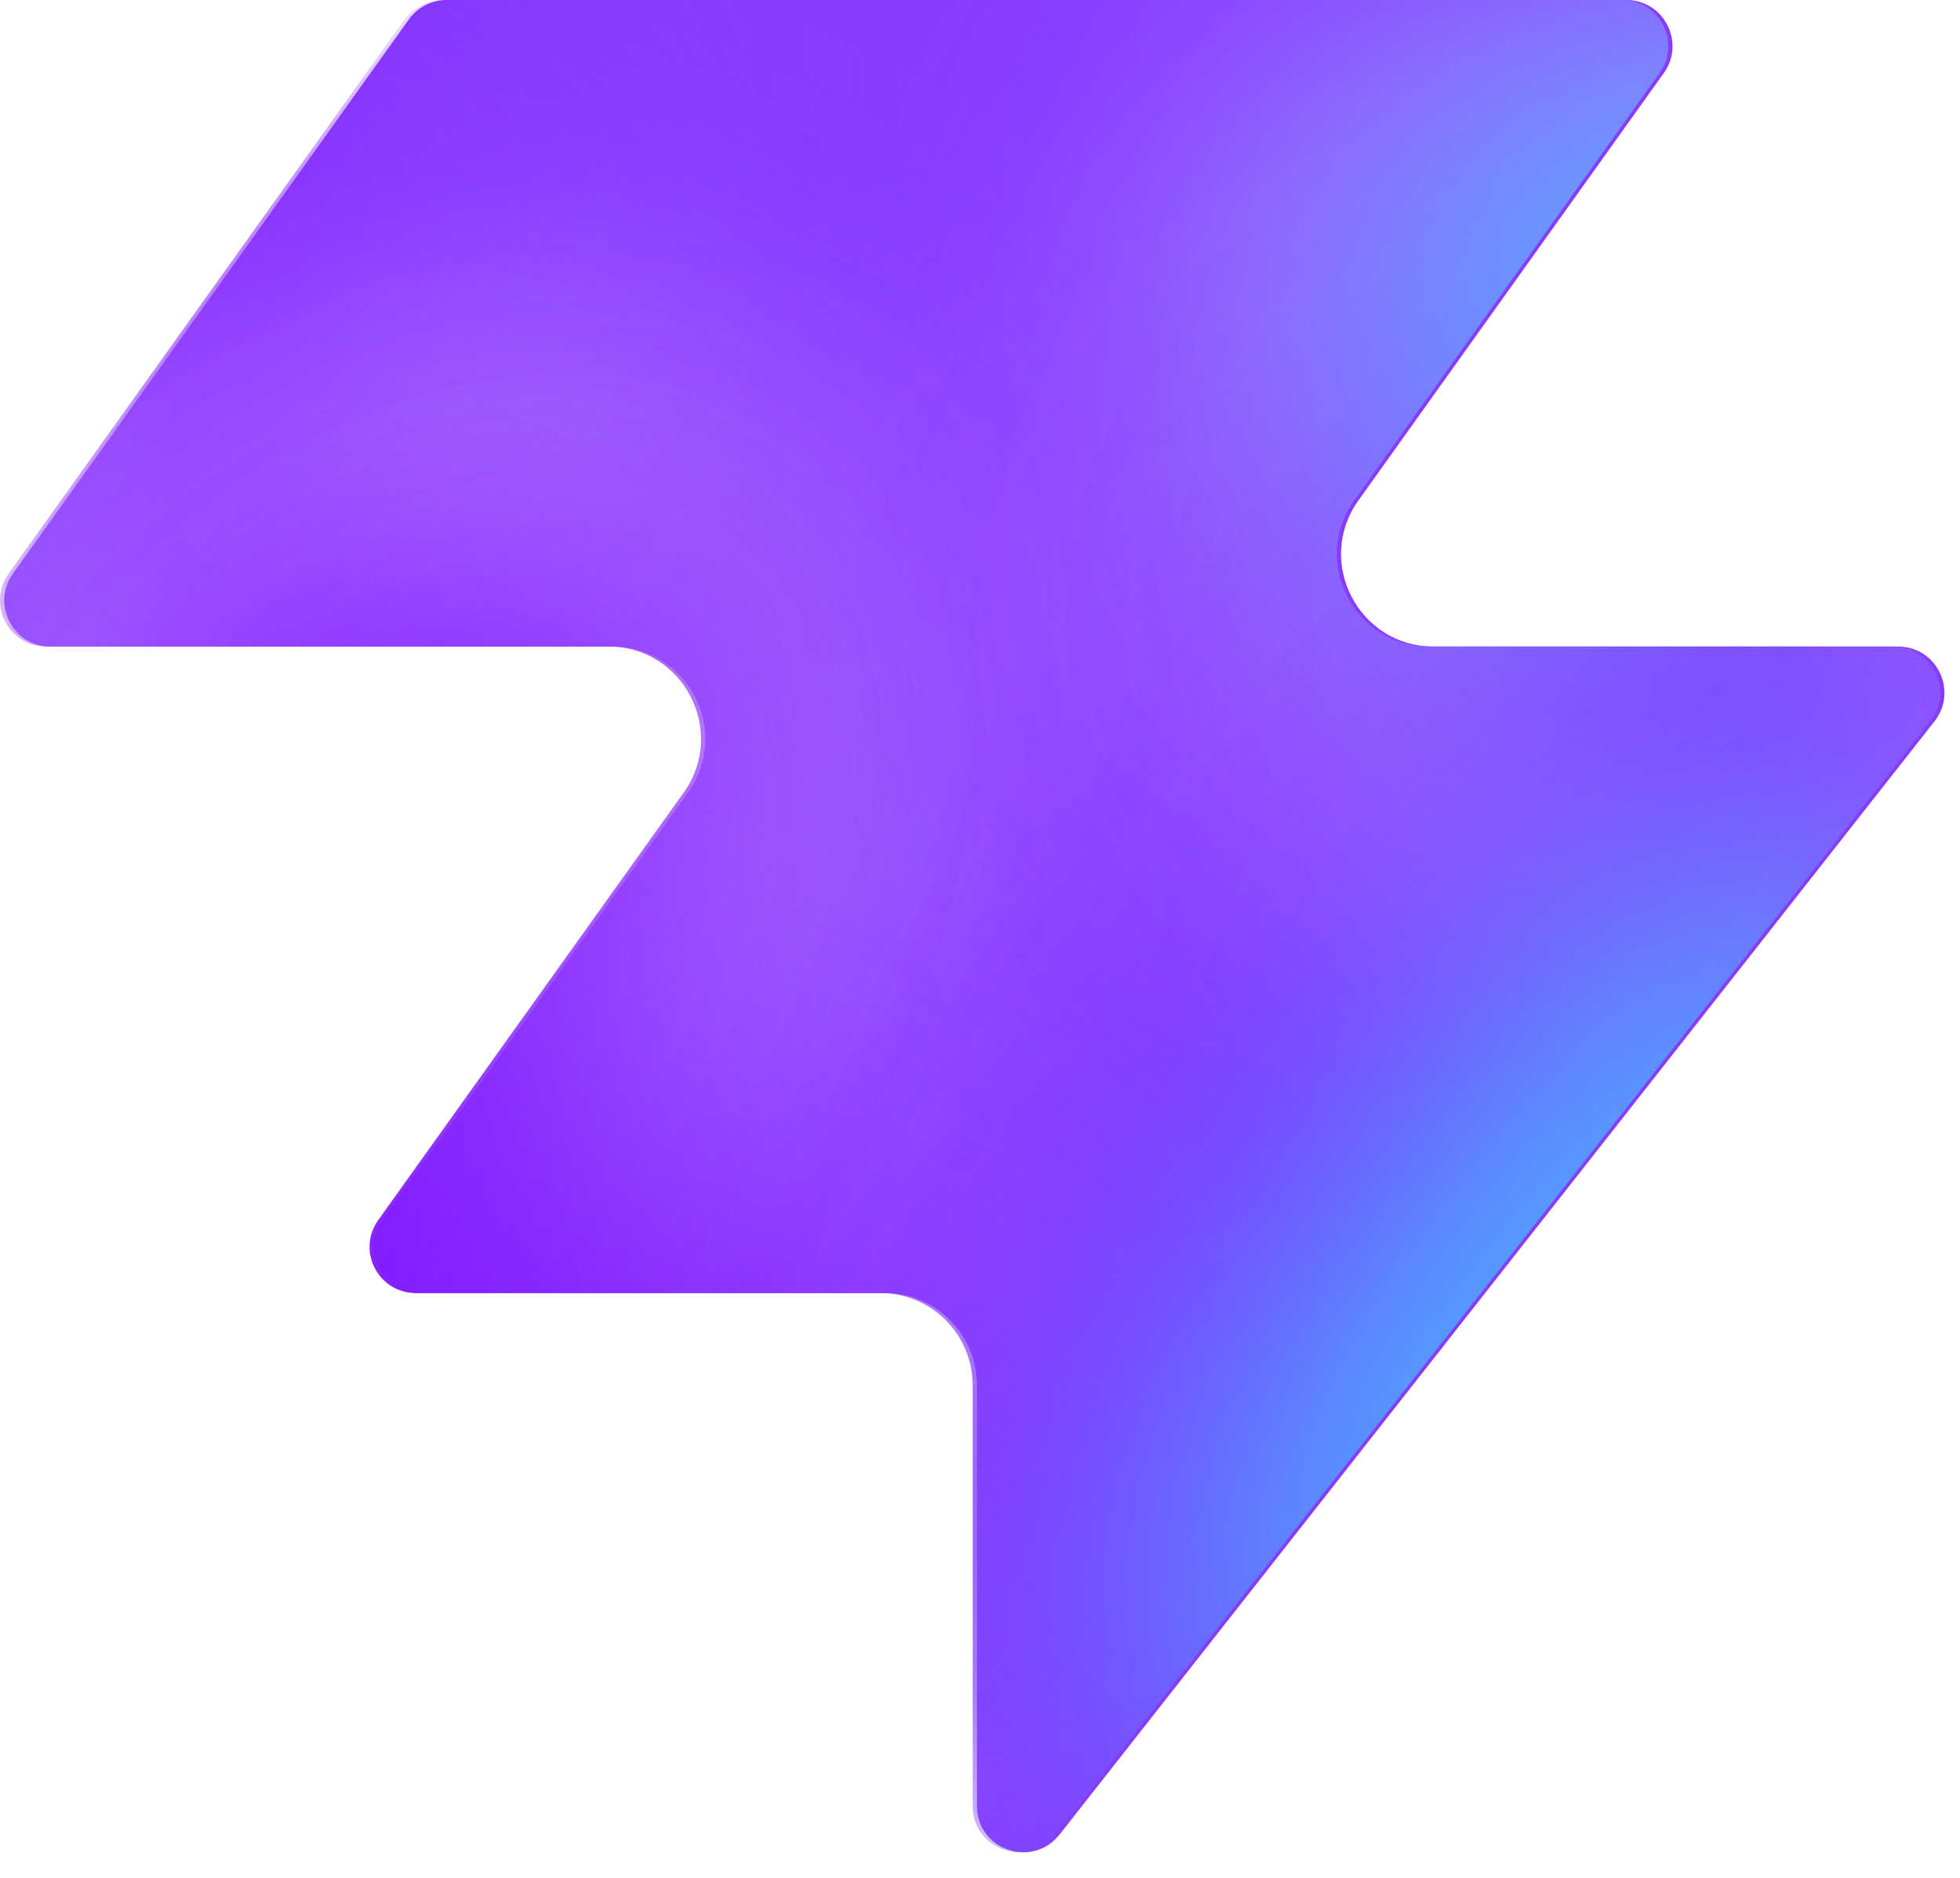
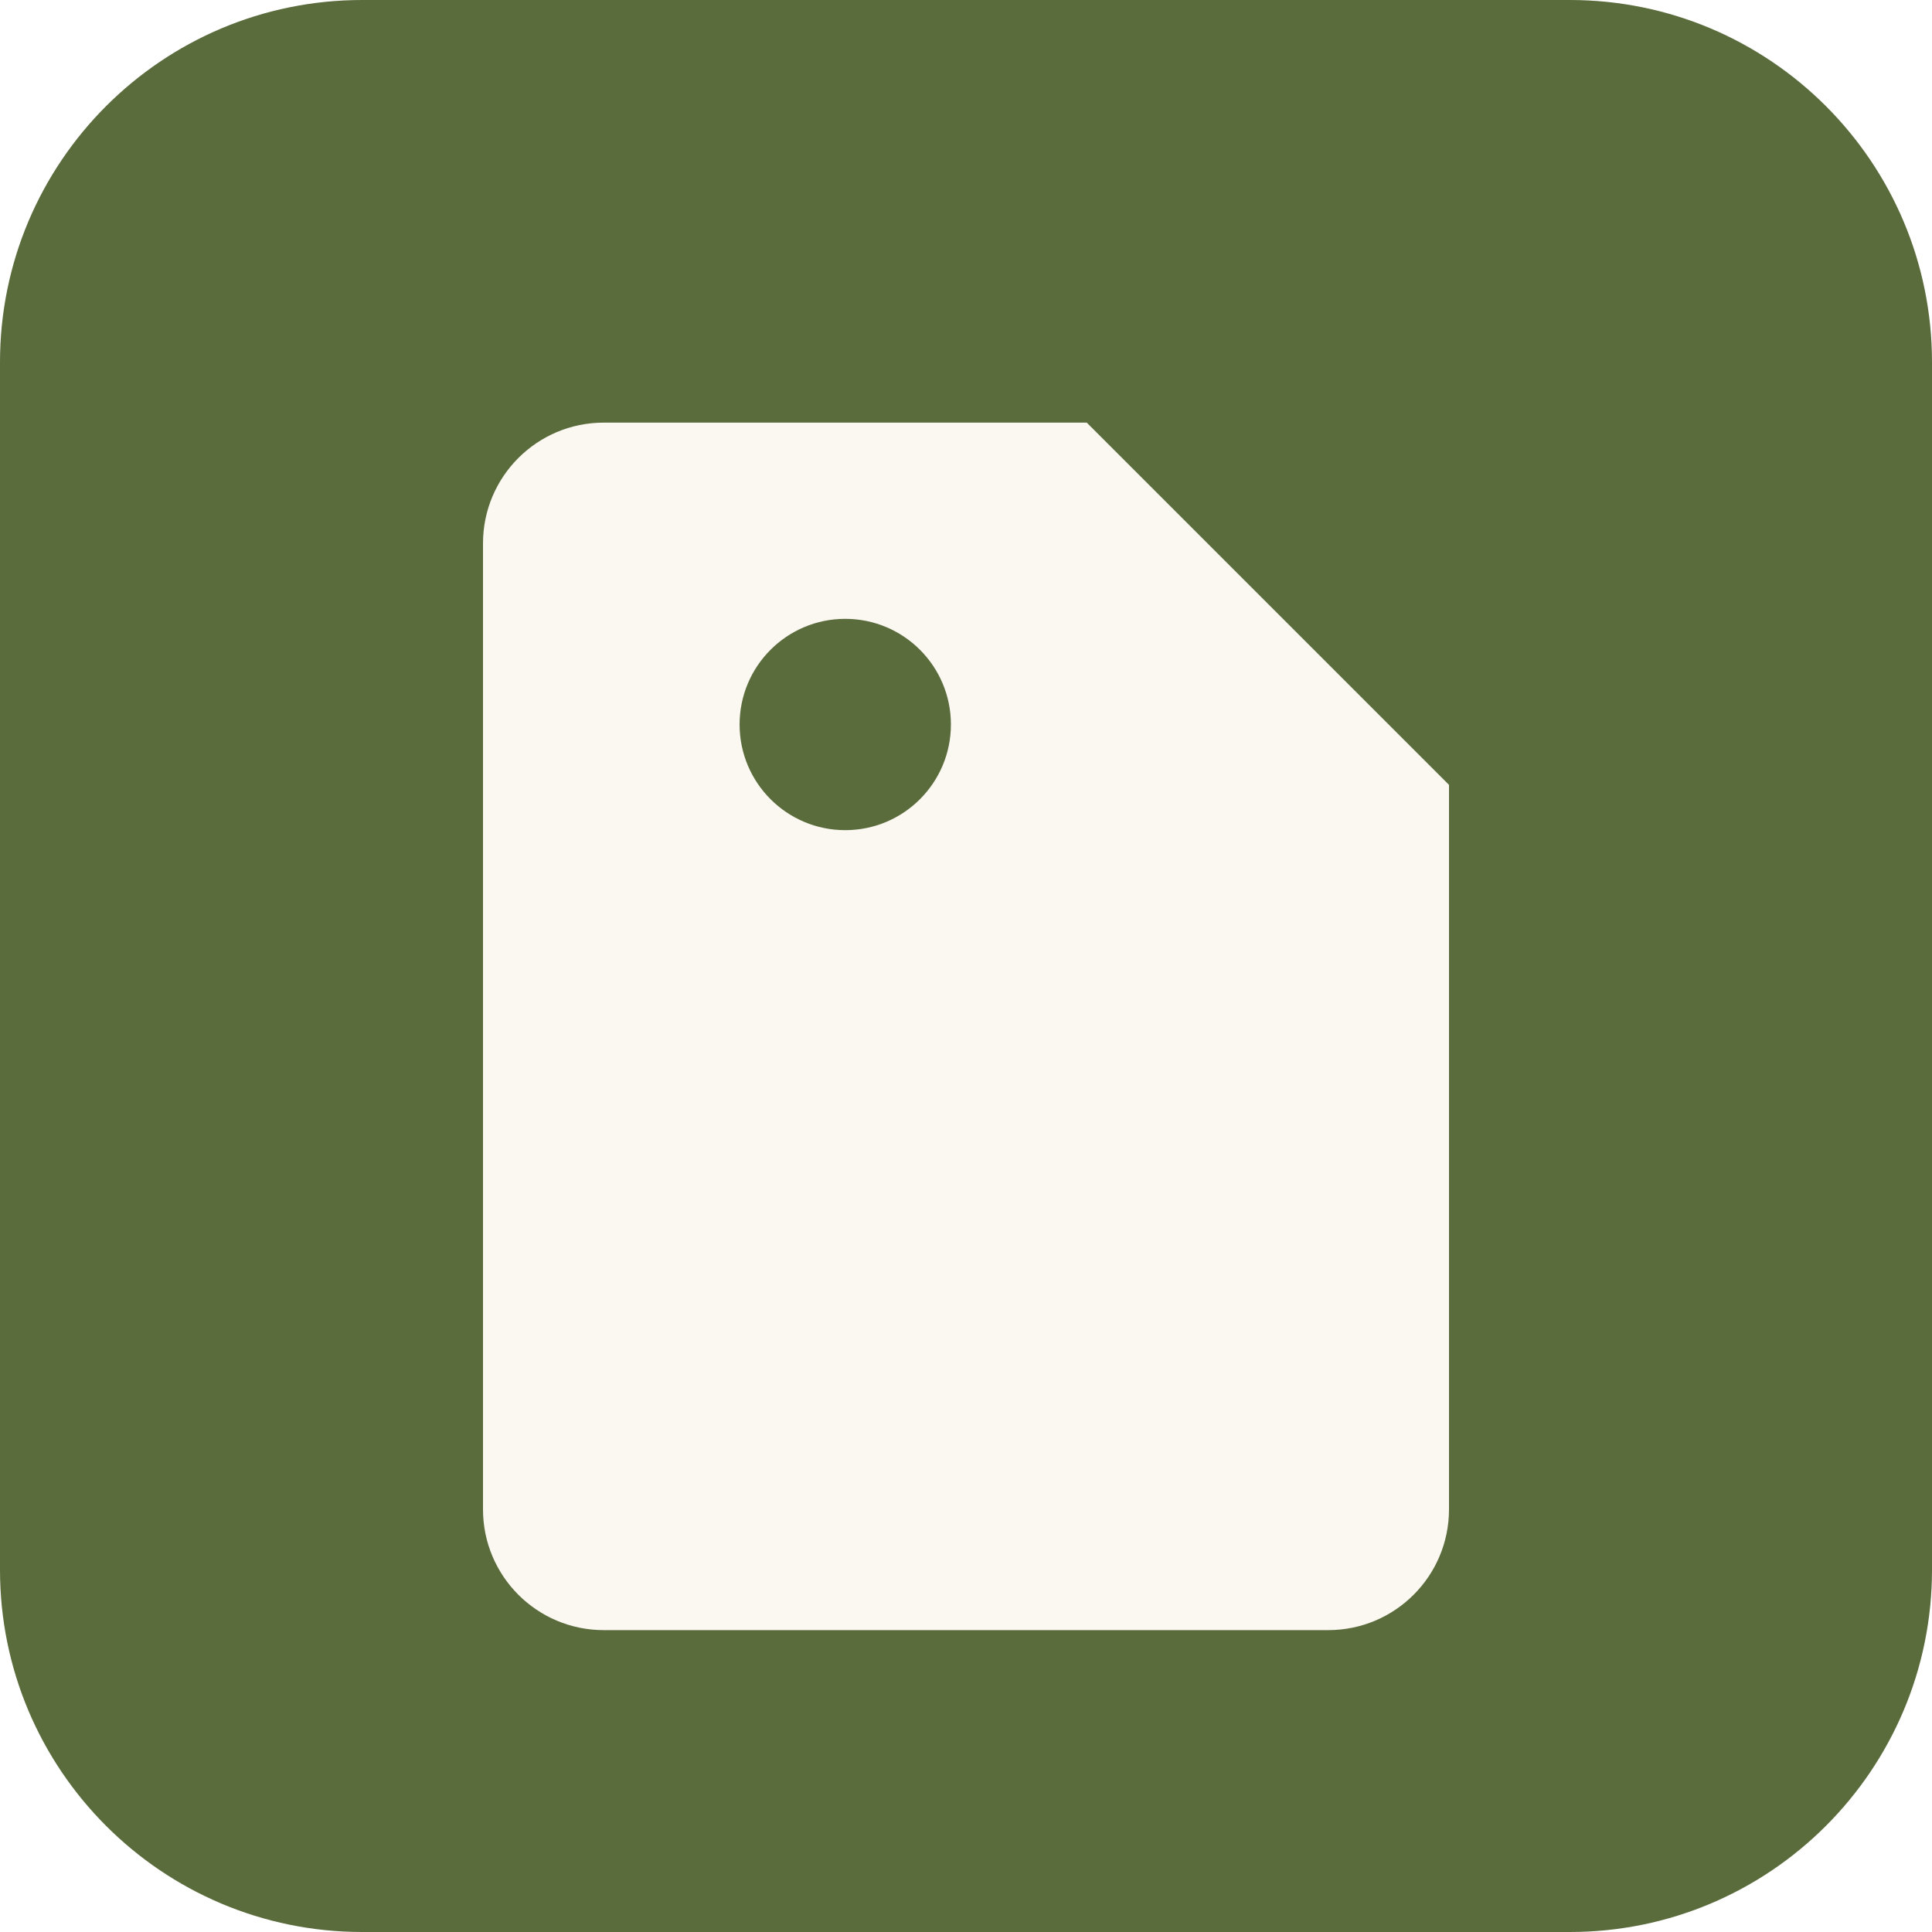
- <svg xmlns="http://www.w3.org/2000/svg" width="48" height="46" fill="none" viewBox="0 0 48 46">
-   <path fill="#863bff" d="M25.946 44.938c-.664.845-2.021.375-2.021-.698V33.937a2.26 2.26 0 0 0-2.262-2.262H10.287c-.92 0-1.456-1.04-.92-1.788l7.48-10.471c1.07-1.497 0-3.578-1.842-3.578H1.237c-.92 0-1.456-1.04-.92-1.788L10.013.474c.214-.297.556-.474.92-.474h28.894c.92 0 1.456 1.04.92 1.788l-7.48 10.471c-1.07 1.498 0 3.579 1.842 3.579h11.377c.943 0 1.473 1.088.89 1.83L25.947 44.94z" style="fill:#863bff;fill:color(display-p3 .525 .23 1);fill-opacity:1" />
-   <mask id="a" width="48" height="46" x="0" y="0" maskUnits="userSpaceOnUse" style="mask-type:alpha">
-     <path fill="#000" d="M25.842 44.938c-.664.844-2.021.375-2.021-.698V33.937a2.26 2.26 0 0 0-2.262-2.262H10.183c-.92 0-1.456-1.04-.92-1.788l7.48-10.471c1.07-1.498 0-3.579-1.842-3.579H1.133c-.92 0-1.456-1.04-.92-1.787L9.91.473c.214-.297.556-.474.92-.474h28.894c.92 0 1.456 1.04.92 1.788l-7.48 10.471c-1.07 1.498 0 3.578 1.842 3.578h11.377c.943 0 1.473 1.088.89 1.832L25.843 44.94z" style="fill:#000;fill-opacity:1" />
-   </mask>
-   <g mask="url(#a)">
-     <g filter="url(#b)">
-       <ellipse cx="5.508" cy="14.704" fill="#ede6ff" rx="5.508" ry="14.704" style="fill:#ede6ff;fill:color(display-p3 .927 .903 1);fill-opacity:1" transform="matrix(.00324 1 1 -.00324 -4.47 31.516)" />
-     </g>
-     <g filter="url(#c)">
-       <ellipse cx="10.399" cy="29.851" fill="#ede6ff" rx="10.399" ry="29.851" style="fill:#ede6ff;fill:color(display-p3 .927 .903 1);fill-opacity:1" transform="matrix(.00324 1 1 -.00324 -39.328 7.883)" />
-     </g>
-     <g filter="url(#d)">
-       <ellipse cx="5.508" cy="30.487" fill="#7e14ff" rx="5.508" ry="30.487" style="fill:#7e14ff;fill:color(display-p3 .492 .077 1);fill-opacity:1" transform="rotate(89.814 -25.913 -14.639)scale(1 -1)" />
-     </g>
-     <g filter="url(#e)">
-       <ellipse cx="5.508" cy="30.599" fill="#7e14ff" rx="5.508" ry="30.599" style="fill:#7e14ff;fill:color(display-p3 .492 .077 1);fill-opacity:1" transform="rotate(89.814 -32.644 -3.334)scale(1 -1)" />
-     </g>
-     <g filter="url(#f)">
-       <ellipse cx="5.508" cy="30.599" fill="#7e14ff" rx="5.508" ry="30.599" style="fill:#7e14ff;fill:color(display-p3 .492 .077 1);fill-opacity:1" transform="matrix(.00324 1 1 -.00324 -34.34 30.47)" />
-     </g>
-     <g filter="url(#g)">
-       <ellipse cx="14.072" cy="22.078" fill="#ede6ff" rx="14.072" ry="22.078" style="fill:#ede6ff;fill:color(display-p3 .927 .903 1);fill-opacity:1" transform="rotate(93.35 24.506 48.493)scale(-1 1)" />
-     </g>
-     <g filter="url(#h)">
-       <ellipse cx="3.47" cy="21.501" fill="#7e14ff" rx="3.47" ry="21.501" style="fill:#7e14ff;fill:color(display-p3 .492 .077 1);fill-opacity:1" transform="rotate(89.009 28.708 47.59)scale(-1 1)" />
-     </g>
-     <g filter="url(#i)">
-       <ellipse cx="3.47" cy="21.501" fill="#7e14ff" rx="3.47" ry="21.501" style="fill:#7e14ff;fill:color(display-p3 .492 .077 1);fill-opacity:1" transform="rotate(89.009 28.708 47.59)scale(-1 1)" />
-     </g>
-     <g filter="url(#j)">
-       <ellipse cx=".387" cy="8.972" fill="#7e14ff" rx="4.407" ry="29.108" style="fill:#7e14ff;fill:color(display-p3 .492 .077 1);fill-opacity:1" transform="rotate(39.51 .387 8.972)" />
-     </g>
-     <g filter="url(#k)">
-       <ellipse cx="47.523" cy="-6.092" fill="#7e14ff" rx="4.407" ry="29.108" style="fill:#7e14ff;fill:color(display-p3 .492 .077 1);fill-opacity:1" transform="rotate(37.892 47.523 -6.092)" />
-     </g>
-     <g filter="url(#l)">
-       <ellipse cx="41.412" cy="6.333" fill="#47bfff" rx="5.971" ry="9.665" style="fill:#47bfff;fill:color(display-p3 .28 .748 1);fill-opacity:1" transform="rotate(37.892 41.412 6.333)" />
-     </g>
-     <g filter="url(#m)">
-       <ellipse cx="-1.879" cy="38.332" fill="#7e14ff" rx="4.407" ry="29.108" style="fill:#7e14ff;fill:color(display-p3 .492 .077 1);fill-opacity:1" transform="rotate(37.892 -1.88 38.332)" />
-     </g>
-     <g filter="url(#n)">
-       <ellipse cx="-1.879" cy="38.332" fill="#7e14ff" rx="4.407" ry="29.108" style="fill:#7e14ff;fill:color(display-p3 .492 .077 1);fill-opacity:1" transform="rotate(37.892 -1.88 38.332)" />
-     </g>
-     <g filter="url(#o)">
-       <ellipse cx="35.651" cy="29.907" fill="#7e14ff" rx="4.407" ry="29.108" style="fill:#7e14ff;fill:color(display-p3 .492 .077 1);fill-opacity:1" transform="rotate(37.892 35.651 29.907)" />
-     </g>
-     <g filter="url(#p)">
-       <ellipse cx="38.418" cy="32.4" fill="#47bfff" rx="5.971" ry="15.297" style="fill:#47bfff;fill:color(display-p3 .28 .748 1);fill-opacity:1" transform="rotate(37.892 38.418 32.4)" />
-     </g>
-   </g>
-   <defs>
-     <filter id="b" width="60.045" height="41.654" x="-19.77" y="16.149" color-interpolation-filters="sRGB" filterUnits="userSpaceOnUse">
-       <feFlood flood-opacity="0" result="BackgroundImageFix" />
-       <feBlend in="SourceGraphic" in2="BackgroundImageFix" result="shape" />
-       <feGaussianBlur result="effect1_foregroundBlur_2002_17158" stdDeviation="7.659" />
-     </filter>
-     <filter id="c" width="90.34" height="51.437" x="-54.613" y="-7.533" color-interpolation-filters="sRGB" filterUnits="userSpaceOnUse">
-       <feFlood flood-opacity="0" result="BackgroundImageFix" />
-       <feBlend in="SourceGraphic" in2="BackgroundImageFix" result="shape" />
-       <feGaussianBlur result="effect1_foregroundBlur_2002_17158" stdDeviation="7.659" />
-     </filter>
-     <filter id="d" width="79.355" height="29.4" x="-49.64" y="2.03" color-interpolation-filters="sRGB" filterUnits="userSpaceOnUse">
-       <feFlood flood-opacity="0" result="BackgroundImageFix" />
-       <feBlend in="SourceGraphic" in2="BackgroundImageFix" result="shape" />
-       <feGaussianBlur result="effect1_foregroundBlur_2002_17158" stdDeviation="4.596" />
-     </filter>
-     <filter id="e" width="79.579" height="29.4" x="-45.045" y="20.029" color-interpolation-filters="sRGB" filterUnits="userSpaceOnUse">
-       <feFlood flood-opacity="0" result="BackgroundImageFix" />
-       <feBlend in="SourceGraphic" in2="BackgroundImageFix" result="shape" />
-       <feGaussianBlur result="effect1_foregroundBlur_2002_17158" stdDeviation="4.596" />
-     </filter>
-     <filter id="f" width="79.579" height="29.4" x="-43.513" y="21.178" color-interpolation-filters="sRGB" filterUnits="userSpaceOnUse">
-       <feFlood flood-opacity="0" result="BackgroundImageFix" />
-       <feBlend in="SourceGraphic" in2="BackgroundImageFix" result="shape" />
-       <feGaussianBlur result="effect1_foregroundBlur_2002_17158" stdDeviation="4.596" />
-     </filter>
-     <filter id="g" width="74.749" height="58.852" x="15.756" y="-17.901" color-interpolation-filters="sRGB" filterUnits="userSpaceOnUse">
-       <feFlood flood-opacity="0" result="BackgroundImageFix" />
-       <feBlend in="SourceGraphic" in2="BackgroundImageFix" result="shape" />
-       <feGaussianBlur result="effect1_foregroundBlur_2002_17158" stdDeviation="7.659" />
-     </filter>
-     <filter id="h" width="61.377" height="25.362" x="23.548" y="2.284" color-interpolation-filters="sRGB" filterUnits="userSpaceOnUse">
-       <feFlood flood-opacity="0" result="BackgroundImageFix" />
-       <feBlend in="SourceGraphic" in2="BackgroundImageFix" result="shape" />
-       <feGaussianBlur result="effect1_foregroundBlur_2002_17158" stdDeviation="4.596" />
-     </filter>
-     <filter id="i" width="61.377" height="25.362" x="23.548" y="2.284" color-interpolation-filters="sRGB" filterUnits="userSpaceOnUse">
-       <feFlood flood-opacity="0" result="BackgroundImageFix" />
-       <feBlend in="SourceGraphic" in2="BackgroundImageFix" result="shape" />
-       <feGaussianBlur result="effect1_foregroundBlur_2002_17158" stdDeviation="4.596" />
-     </filter>
-     <filter id="j" width="56.045" height="63.649" x="-27.636" y="-22.853" color-interpolation-filters="sRGB" filterUnits="userSpaceOnUse">
-       <feFlood flood-opacity="0" result="BackgroundImageFix" />
-       <feBlend in="SourceGraphic" in2="BackgroundImageFix" result="shape" />
-       <feGaussianBlur result="effect1_foregroundBlur_2002_17158" stdDeviation="4.596" />
-     </filter>
-     <filter id="k" width="54.814" height="64.646" x="20.116" y="-38.415" color-interpolation-filters="sRGB" filterUnits="userSpaceOnUse">
-       <feFlood flood-opacity="0" result="BackgroundImageFix" />
-       <feBlend in="SourceGraphic" in2="BackgroundImageFix" result="shape" />
-       <feGaussianBlur result="effect1_foregroundBlur_2002_17158" stdDeviation="4.596" />
-     </filter>
-     <filter id="l" width="33.541" height="35.313" x="24.641" y="-11.323" color-interpolation-filters="sRGB" filterUnits="userSpaceOnUse">
-       <feFlood flood-opacity="0" result="BackgroundImageFix" />
-       <feBlend in="SourceGraphic" in2="BackgroundImageFix" result="shape" />
-       <feGaussianBlur result="effect1_foregroundBlur_2002_17158" stdDeviation="4.596" />
-     </filter>
-     <filter id="m" width="54.814" height="64.646" x="-29.286" y="6.009" color-interpolation-filters="sRGB" filterUnits="userSpaceOnUse">
-       <feFlood flood-opacity="0" result="BackgroundImageFix" />
-       <feBlend in="SourceGraphic" in2="BackgroundImageFix" result="shape" />
-       <feGaussianBlur result="effect1_foregroundBlur_2002_17158" stdDeviation="4.596" />
-     </filter>
-     <filter id="n" width="54.814" height="64.646" x="-29.286" y="6.009" color-interpolation-filters="sRGB" filterUnits="userSpaceOnUse">
-       <feFlood flood-opacity="0" result="BackgroundImageFix" />
-       <feBlend in="SourceGraphic" in2="BackgroundImageFix" result="shape" />
-       <feGaussianBlur result="effect1_foregroundBlur_2002_17158" stdDeviation="4.596" />
-     </filter>
-     <filter id="o" width="54.814" height="64.646" x="8.244" y="-2.416" color-interpolation-filters="sRGB" filterUnits="userSpaceOnUse">
-       <feFlood flood-opacity="0" result="BackgroundImageFix" />
-       <feBlend in="SourceGraphic" in2="BackgroundImageFix" result="shape" />
-       <feGaussianBlur result="effect1_foregroundBlur_2002_17158" stdDeviation="4.596" />
-     </filter>
-     <filter id="p" width="39.409" height="43.623" x="18.713" y="10.588" color-interpolation-filters="sRGB" filterUnits="userSpaceOnUse">
-       <feFlood flood-opacity="0" result="BackgroundImageFix" />
-       <feBlend in="SourceGraphic" in2="BackgroundImageFix" result="shape" />
-       <feGaussianBlur result="effect1_foregroundBlur_2002_17158" stdDeviation="4.596" />
-     </filter>
-   </defs>
+ <svg xmlns="http://www.w3.org/2000/svg" viewBox="0 0 64 64">
+   <rect width="64" height="64" rx="12" fill="#5a6b3c" />
+   <path d="M20 14h16l12 12v24a4 4 0 0 1-4 4H20a4 4 0 0 1-4-4V18a4 4 0 0 1 4-4z" fill="#fbf8f1" />
+   <circle cx="28" cy="24" r="3.5" fill="#5a6b3c" />
</svg>
